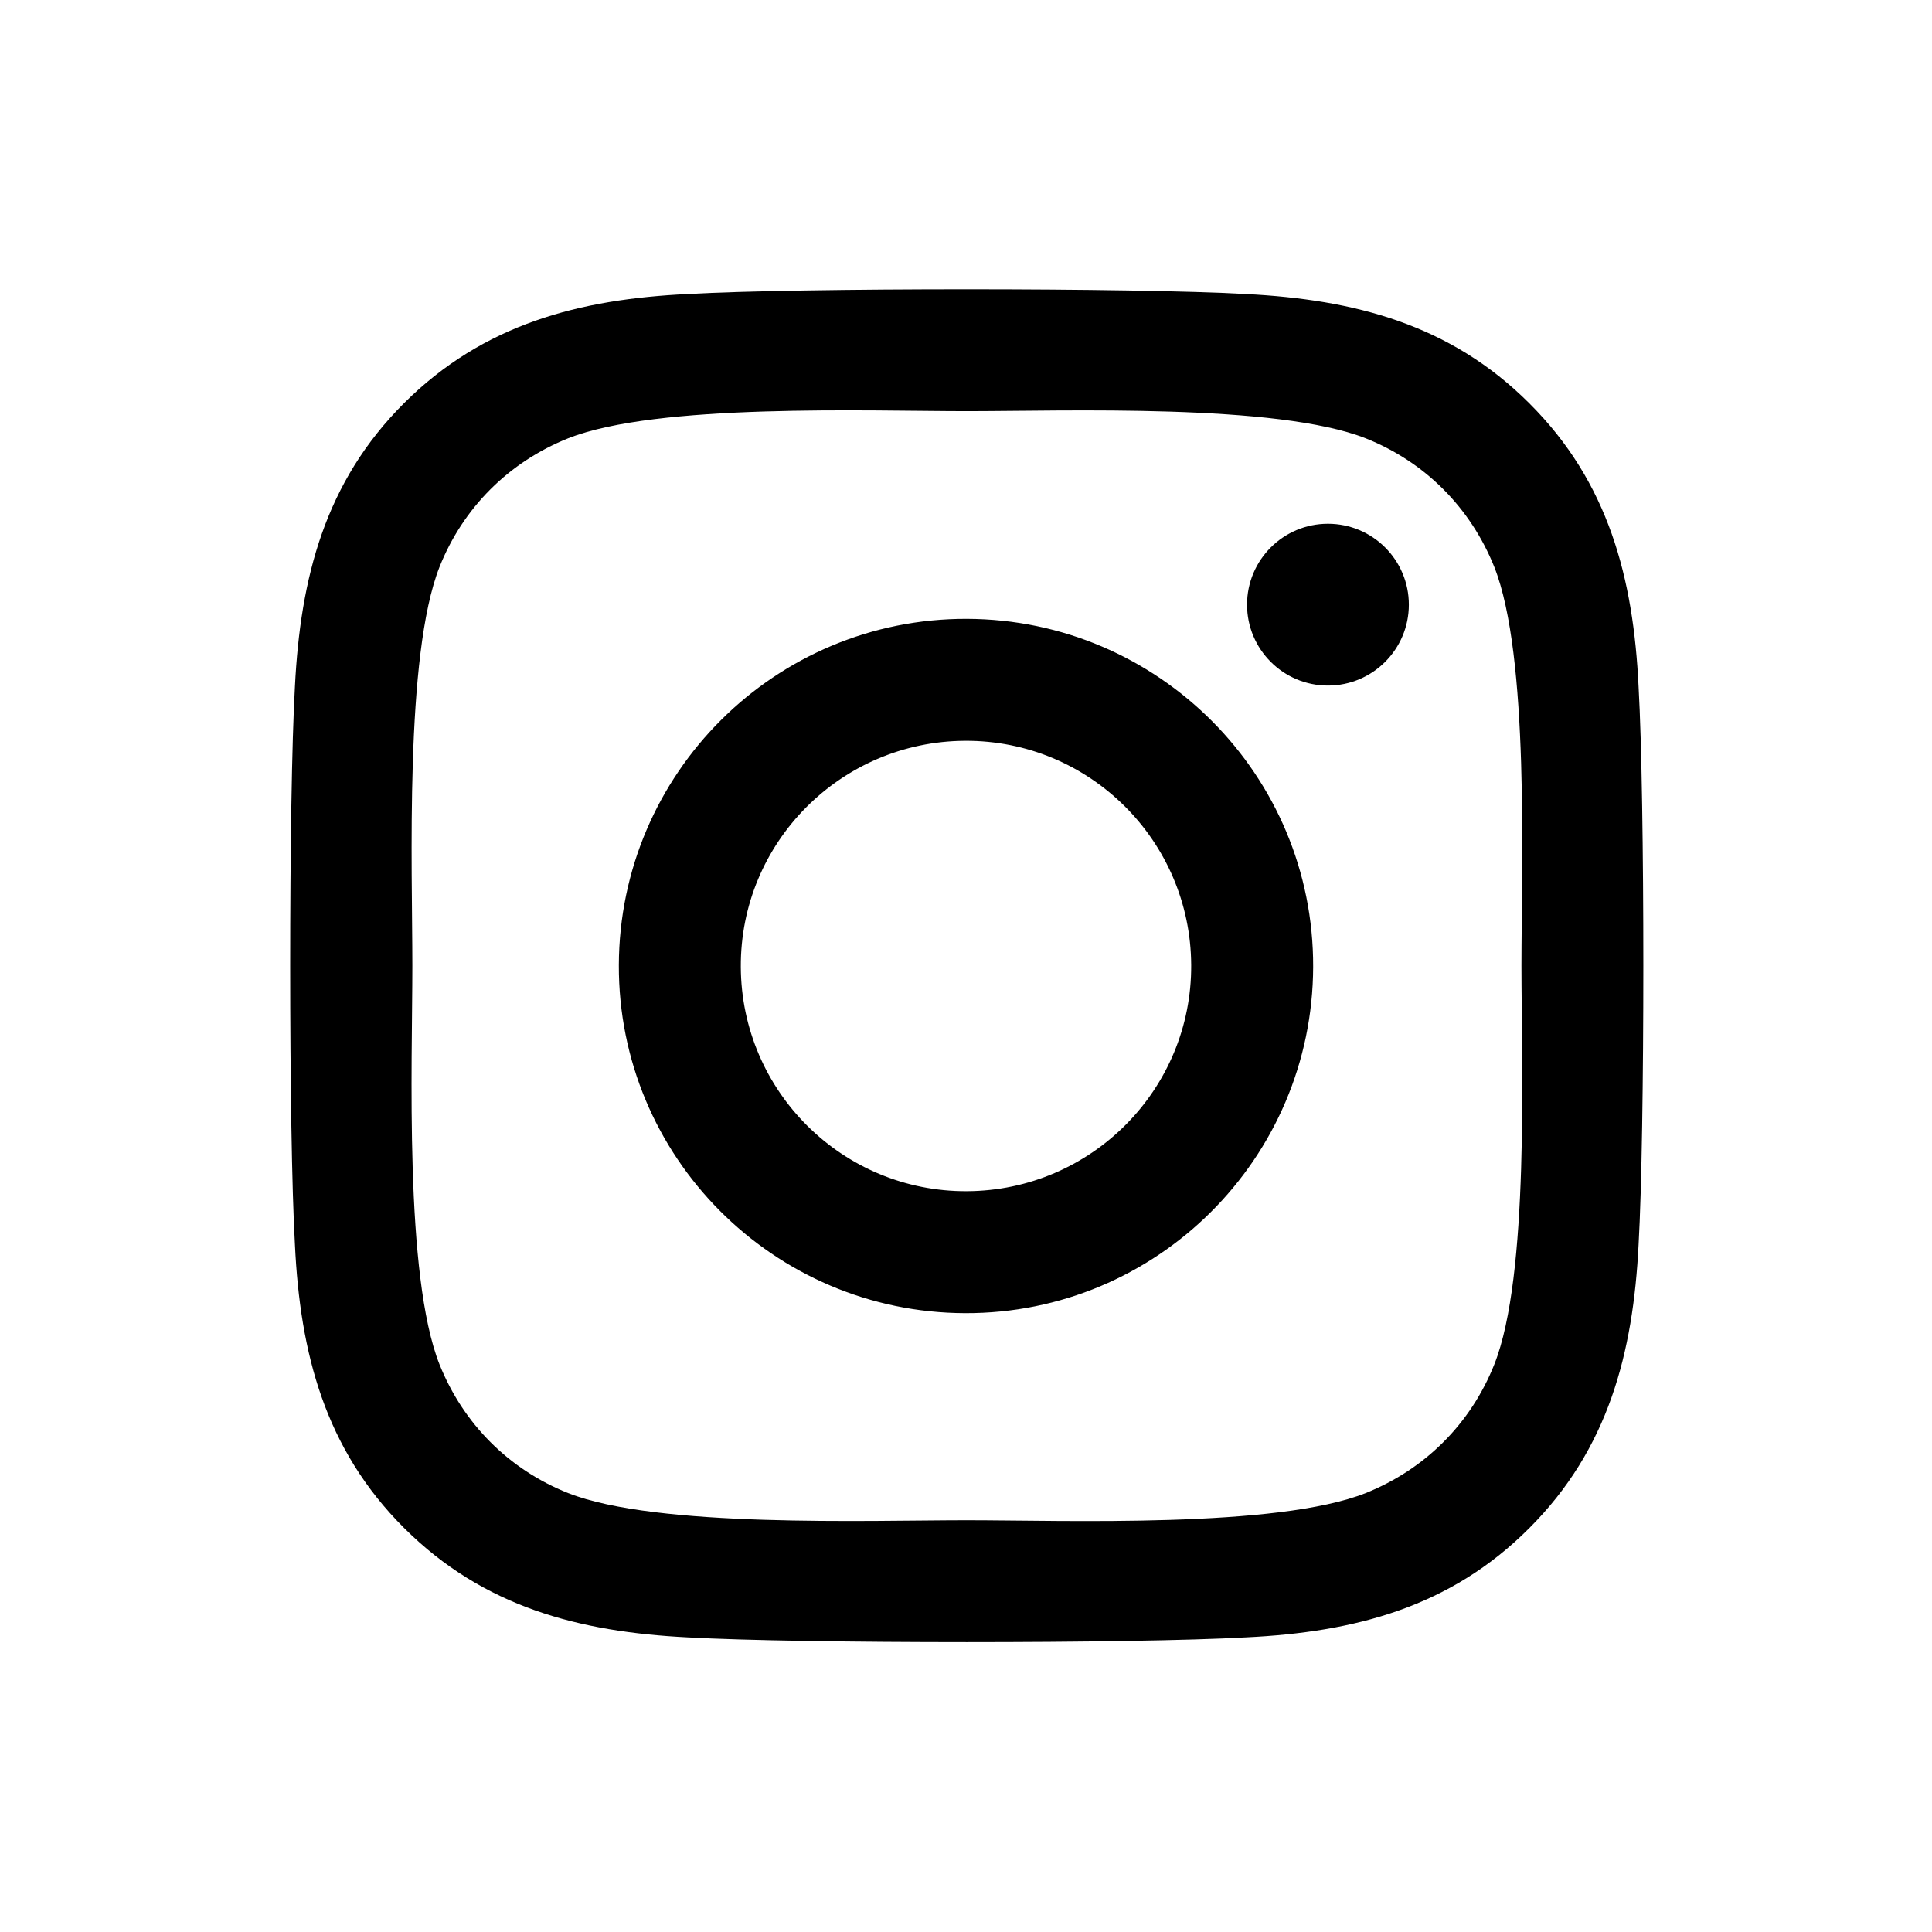
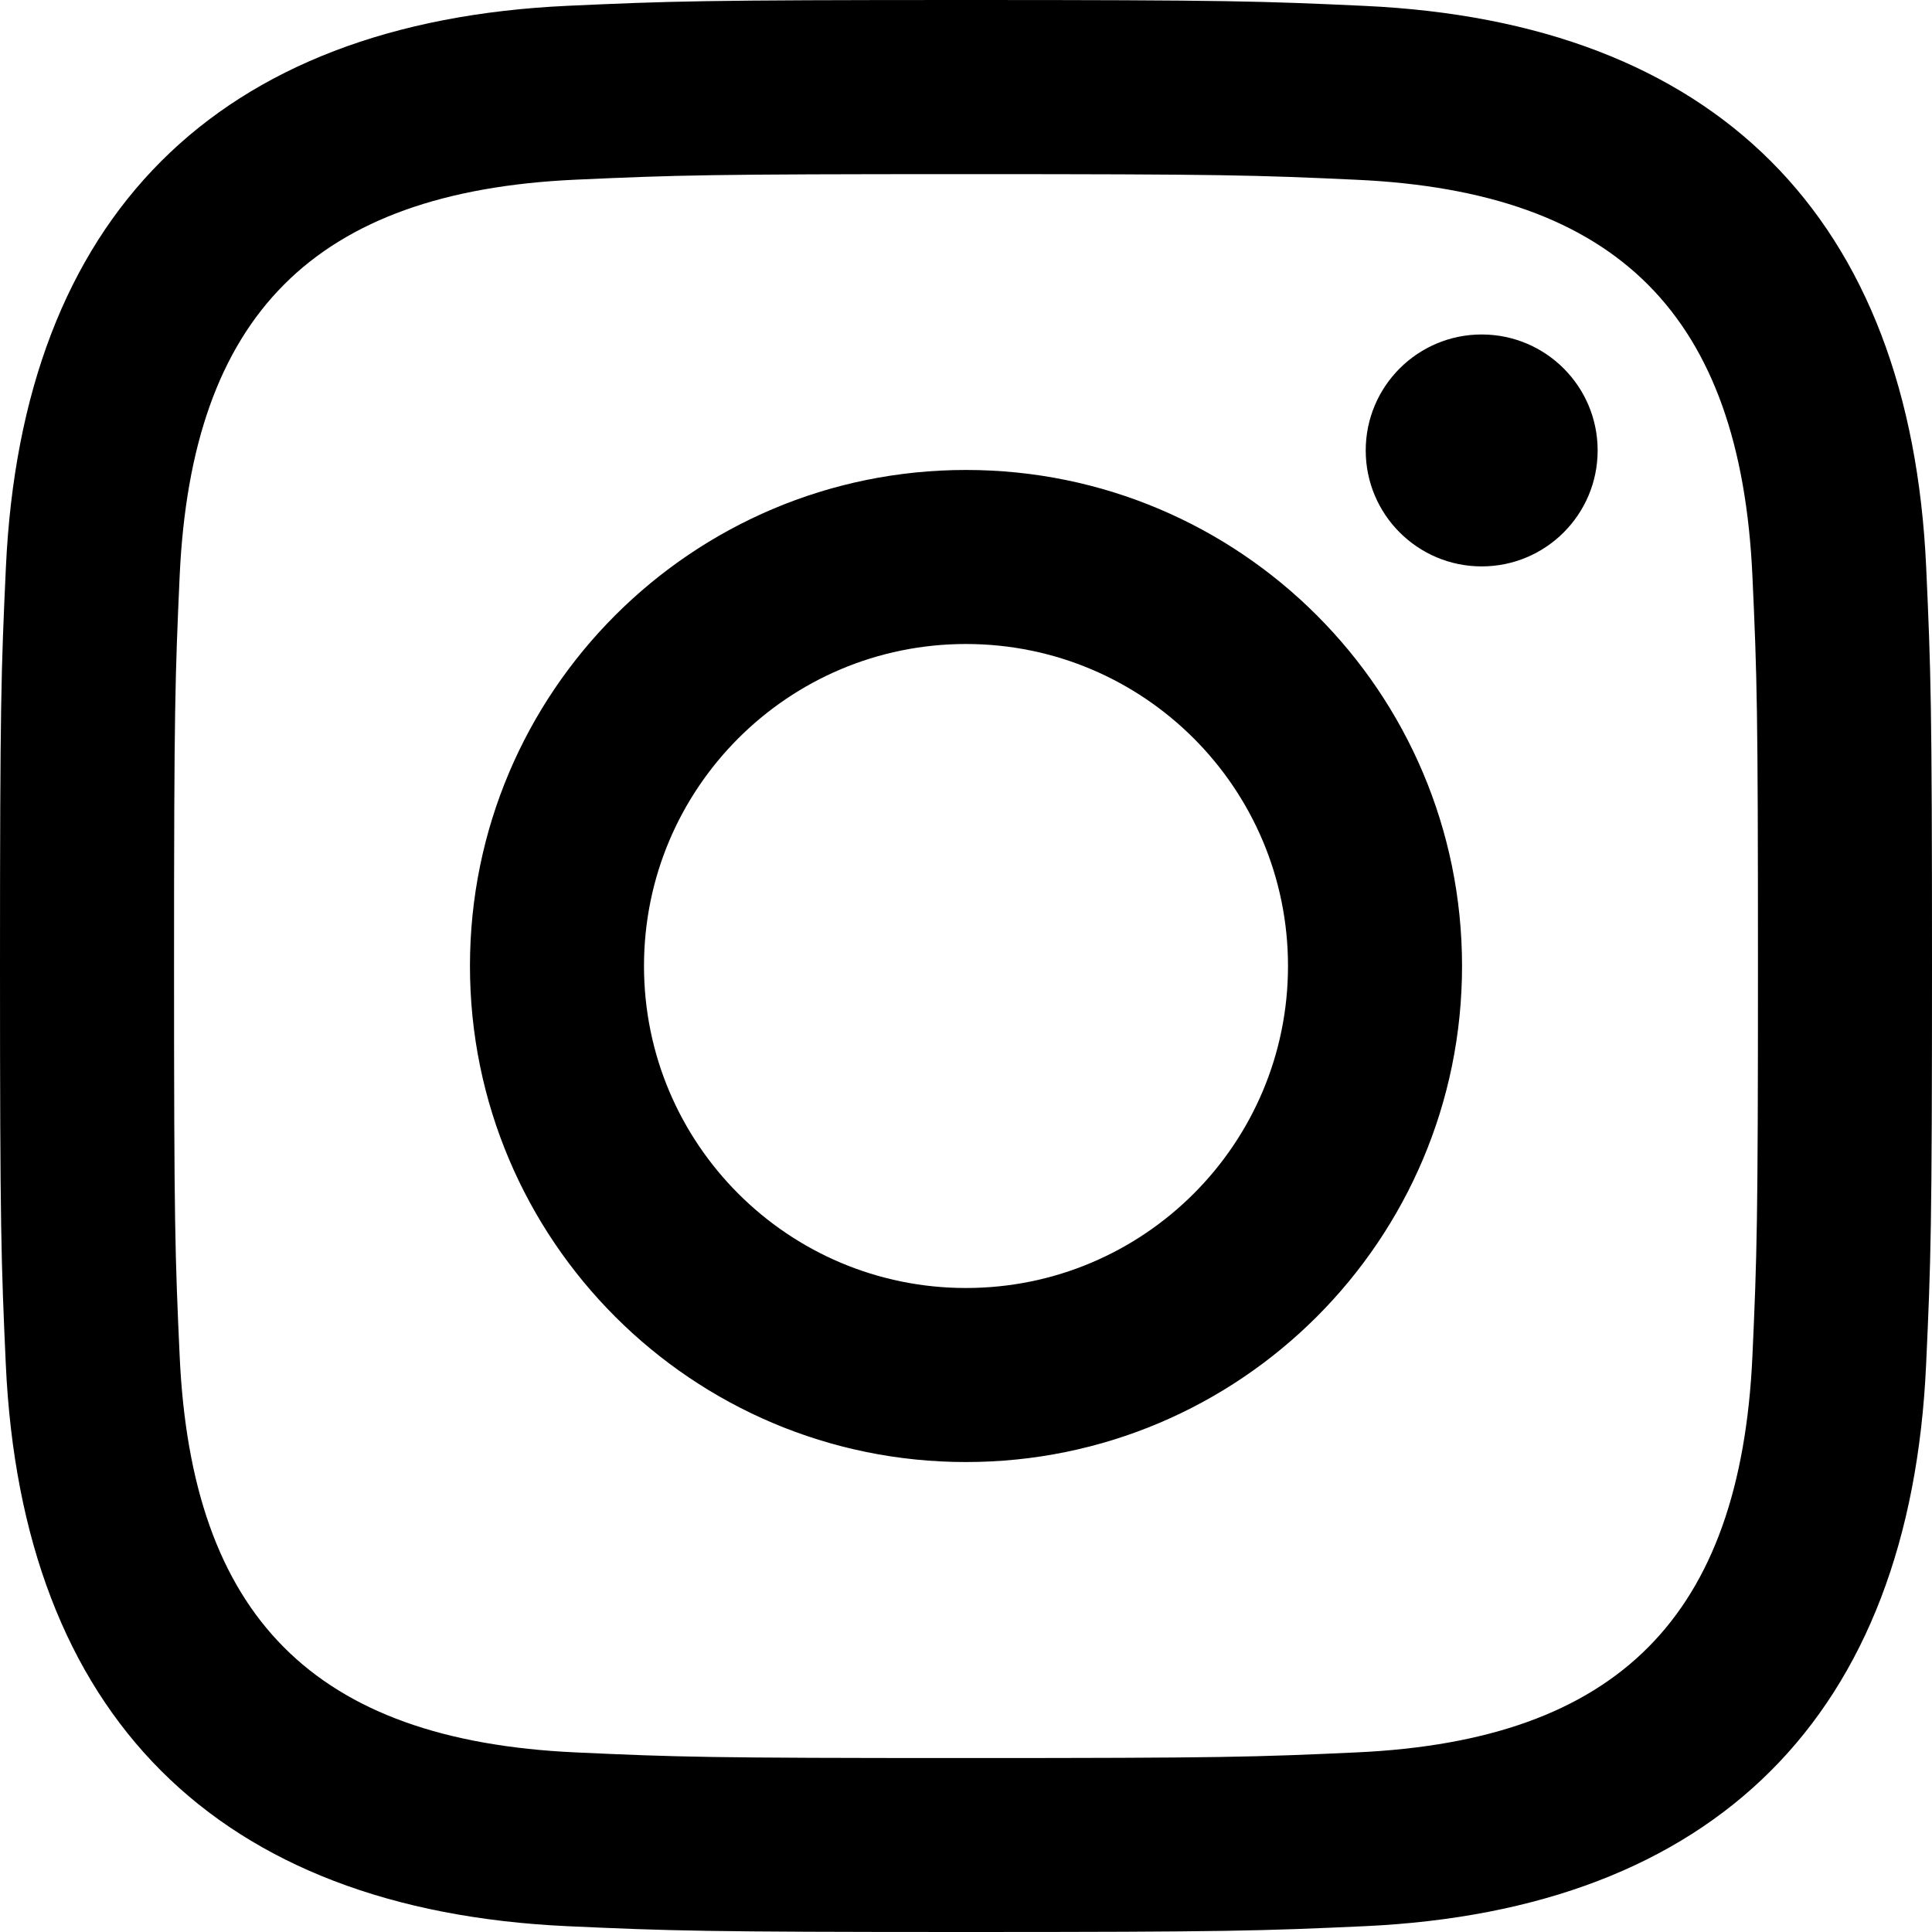
- <svg xmlns="http://www.w3.org/2000/svg" viewBox="0 0 640 640">
-   <path d="M320.3 205C256.8 204.8 205.2 256.2 205 319.7C204.8 383.2 256.2 434.8 319.7 435C383.2 435.2 434.8 383.8 435 320.3C435.2 256.8 383.8 205.2 320.3 205zM319.7 245.4C360.9 245.2 394.4 278.5 394.6 319.7C394.8 360.9 361.5 394.4 320.3 394.6C279.1 394.8 245.6 361.5 245.4 320.3C245.2 279.1 278.5 245.6 319.7 245.4zM413.1 200.3C413.1 185.5 425.1 173.5 439.9 173.5C454.7 173.5 466.7 185.5 466.7 200.3C466.7 215.1 454.7 227.1 439.9 227.1C425.1 227.1 413.1 215.1 413.1 200.3zM542.8 227.5C541.1 191.6 532.9 159.8 506.6 133.6C480.4 107.4 448.6 99.2 412.7 97.4C375.7 95.3 264.8 95.3 227.8 97.4C192 99.1 160.2 107.3 133.9 133.5C107.6 159.7 99.5 191.5 97.7 227.4C95.6 264.4 95.6 375.3 97.7 412.3C99.4 448.2 107.6 480 133.9 506.2C160.2 532.4 191.9 540.6 227.8 542.4C264.8 544.5 375.7 544.5 412.7 542.4C448.6 540.7 480.4 532.5 506.6 506.2C532.8 480 541 448.2 542.8 412.3C544.9 375.3 544.9 264.5 542.8 227.5zM495 452C487.2 471.6 472.1 486.7 452.4 494.6C422.9 506.3 352.9 503.6 320.3 503.6C287.7 503.6 217.6 506.2 188.2 494.6C168.6 486.8 153.5 471.7 145.6 452C133.9 422.5 136.6 352.5 136.6 319.9C136.6 287.3 134 217.2 145.6 187.8C153.4 168.2 168.5 153.1 188.2 145.2C217.7 133.5 287.7 136.2 320.3 136.2C352.9 136.2 423 133.6 452.4 145.2C472 153 487.1 168.1 495 187.8C506.7 217.3 504 287.3 504 319.9C504 352.5 506.7 422.6 495 452z" />
+ <svg xmlns="http://www.w3.org/2000/svg" viewBox="0 0 24 24" fill="currentColor" aria-hidden="true">
+   <path d="M12 2.163c3.204 0 3.584.012 4.85.07 3.252.148 4.771 1.691 4.919 4.919.058 1.265.069 1.645.069 4.849 0 3.205-.012 3.584-.069 4.849-.149 3.225-1.664 4.771-4.919 4.919-1.266.058-1.644.07-4.85.07-3.204 0-3.584-.012-4.849-.07-3.26-.149-4.771-1.699-4.919-4.92-.058-1.265-.07-1.644-.07-4.849 0-3.204.013-3.583.07-4.849.149-3.227 1.664-4.771 4.919-4.919 1.266-.057 1.645-.069 4.849-.069zM12 0C8.741 0 8.333.014 7.053.072 2.695.272.273 2.69.073 7.052.014 8.333 0 8.741 0 12c0 3.259.014 3.668.072 4.948.2 4.358 2.618 6.78 6.98 6.98C8.333 23.986 8.741 24 12 24c3.259 0 3.668-.014 4.948-.072 4.354-.2 6.782-2.618 6.979-6.98.059-1.28.073-1.689.073-4.948 0-3.259-.014-3.667-.072-4.947-.196-4.354-2.617-6.78-6.979-6.98C15.668.014 15.259 0 12 0zm0 5.838a6.162 6.162 0 100 12.324 6.162 6.162 0 000-12.324zM12 16a4 4 0 110-8 4 4 0 010 8zm6.406-11.845a1.44 1.44 0 100 2.881 1.44 1.44 0 000-2.881z" />
</svg>
